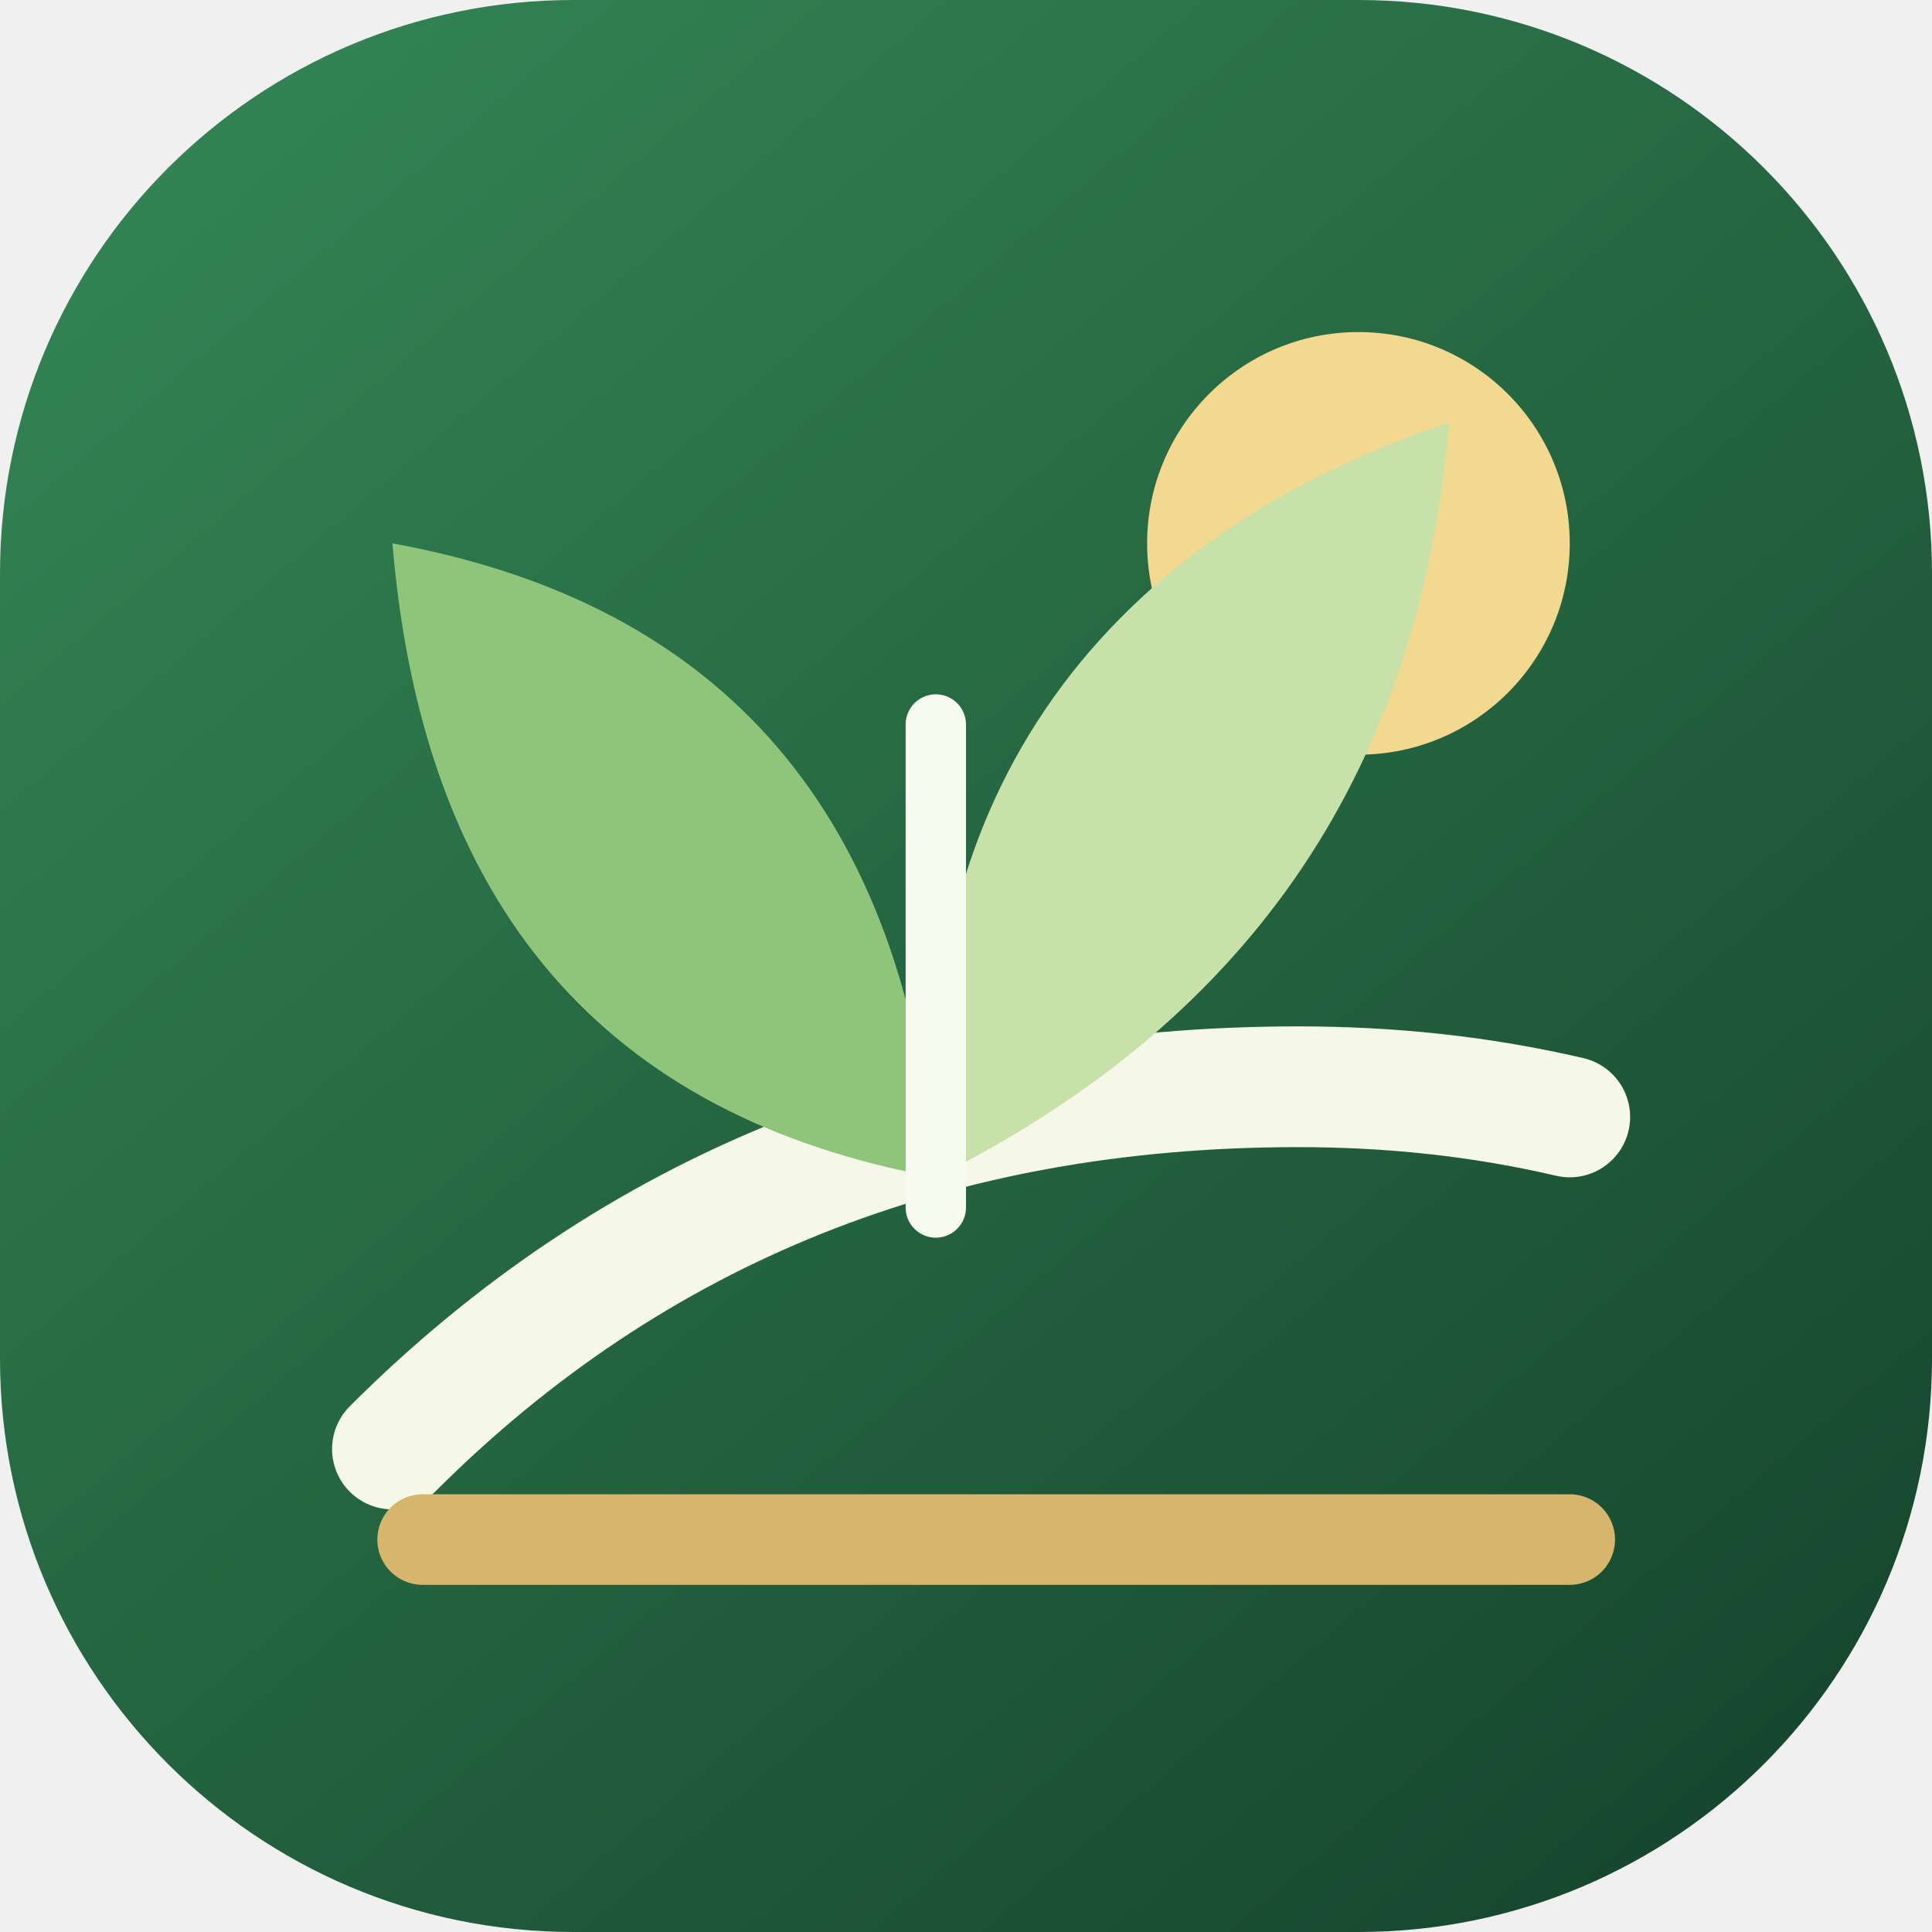
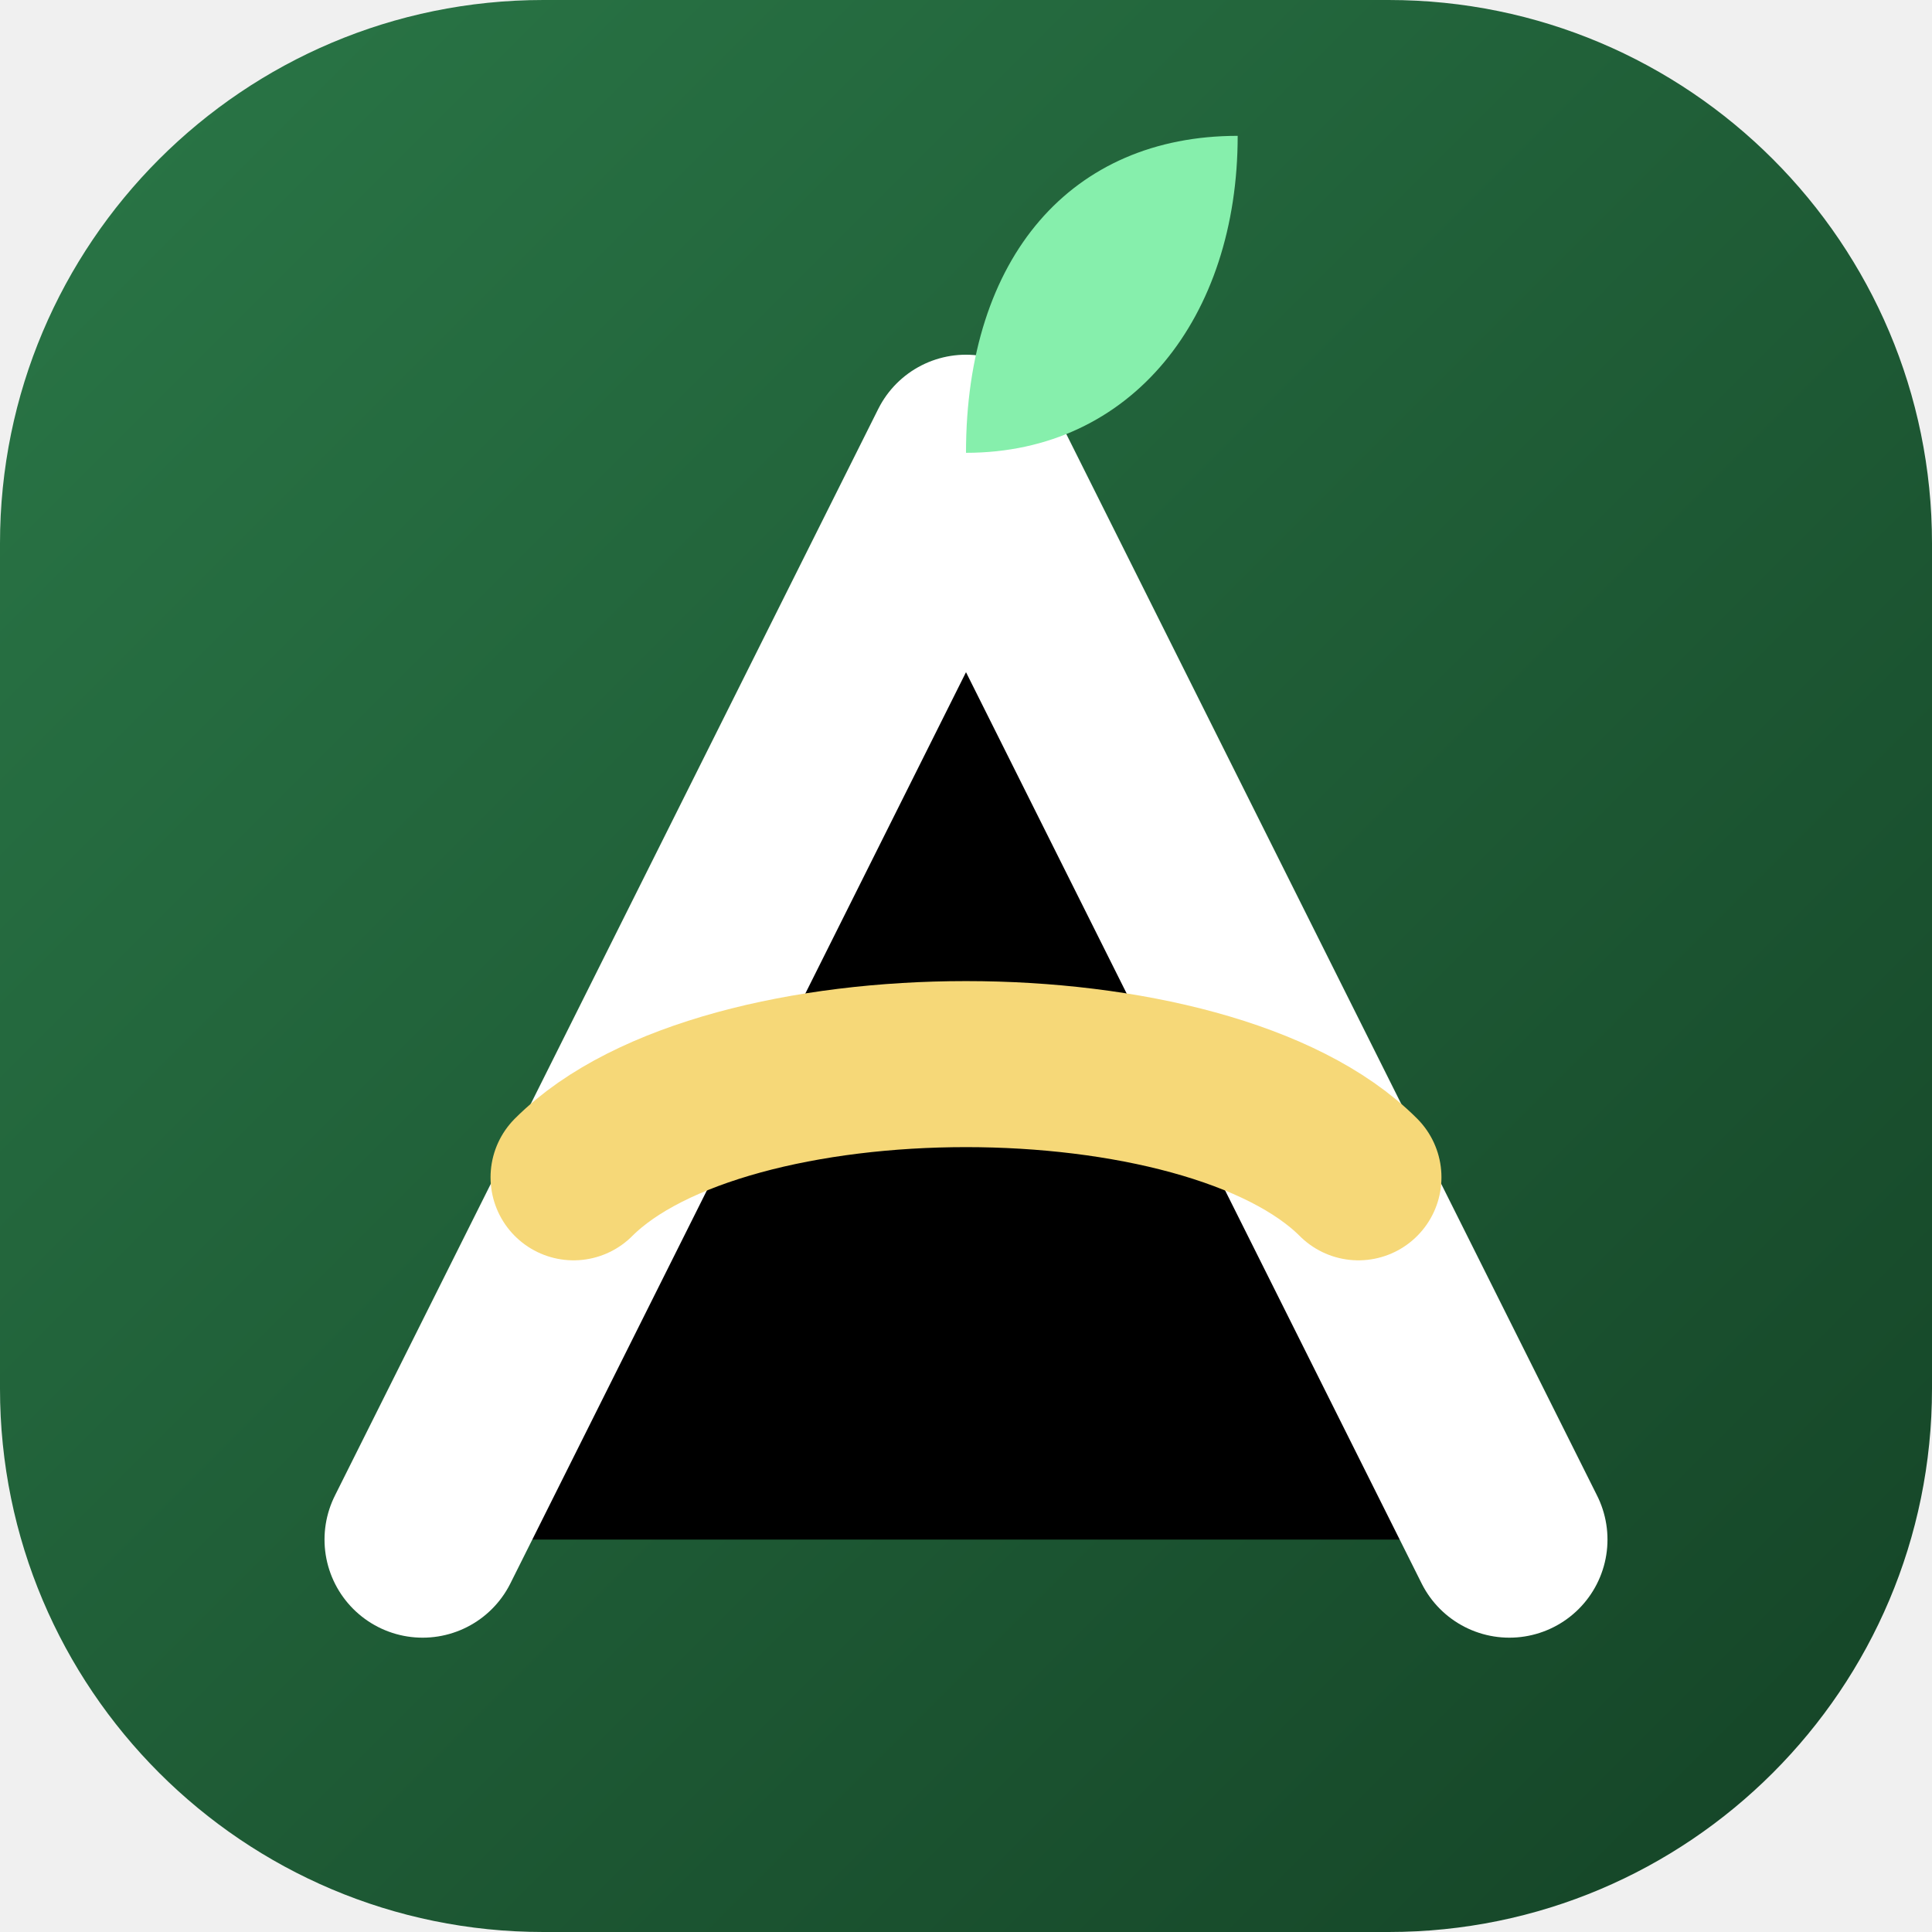
<svg xmlns="http://www.w3.org/2000/svg" viewBox="0 0 64 64">
  <defs>
-     <linearGradient id="g" x1="8" y1="4" x2="56" y2="60" gradientUnits="userSpaceOnUse">
-       <stop stop-color="#328253" />
-       <stop offset="1" stop-color="#17482f" />
+     <linearGradient id="bg" x1="0" y1="0" x2="64" y2="64" gradientUnits="userSpaceOnUse">
+       <stop stop-color="#2a7747" />
+       <stop offset="1" stop-color="#144326" />
    </linearGradient>
  </defs>
-   <rect width="64" height="64" rx="19" fill="url(#g)" />
-   <circle cx="45" cy="18" r="7" fill="#f3d88f" />
-   <path d="M13 48c8-8 18-12 30-12 3 0 6 .3 9 1" fill="none" stroke="#f5f8e9" stroke-linecap="round" stroke-width="4" />
-   <path d="M14 51h38" fill="none" stroke="#d6b56c" stroke-linecap="round" stroke-width="3" />
-   <path d="M31 39c-1-12 5-21 17-25-1 12-7 20-17 25Z" fill="#c7e1a8" />
-   <path d="M31 39c-11-2-17-9-18-21 11 2 17 9 18 21Z" fill="#8fc47b" />
-   <path d="M31 40V24" fill="none" stroke="#f8fbf0" stroke-linecap="round" stroke-width="2" />
+   <rect width="64" height="64" rx="18" fill="url(#bg)" />
+   <path d="M14 51L32 15L50 51" stroke="#ffffff" stroke-width="6.5" stroke-linecap="round" stroke-linejoin="round" />
+   <path d="M19 39C24 34 40 34 45 39" stroke="#f6d878" stroke-width="5.5" stroke-linecap="round" />
+   <path d="M32 15C32 8.5 35.5 4.5 41 4.5C41 10.5 37.5 15 32 15Z" fill="#86efac" />
</svg>
